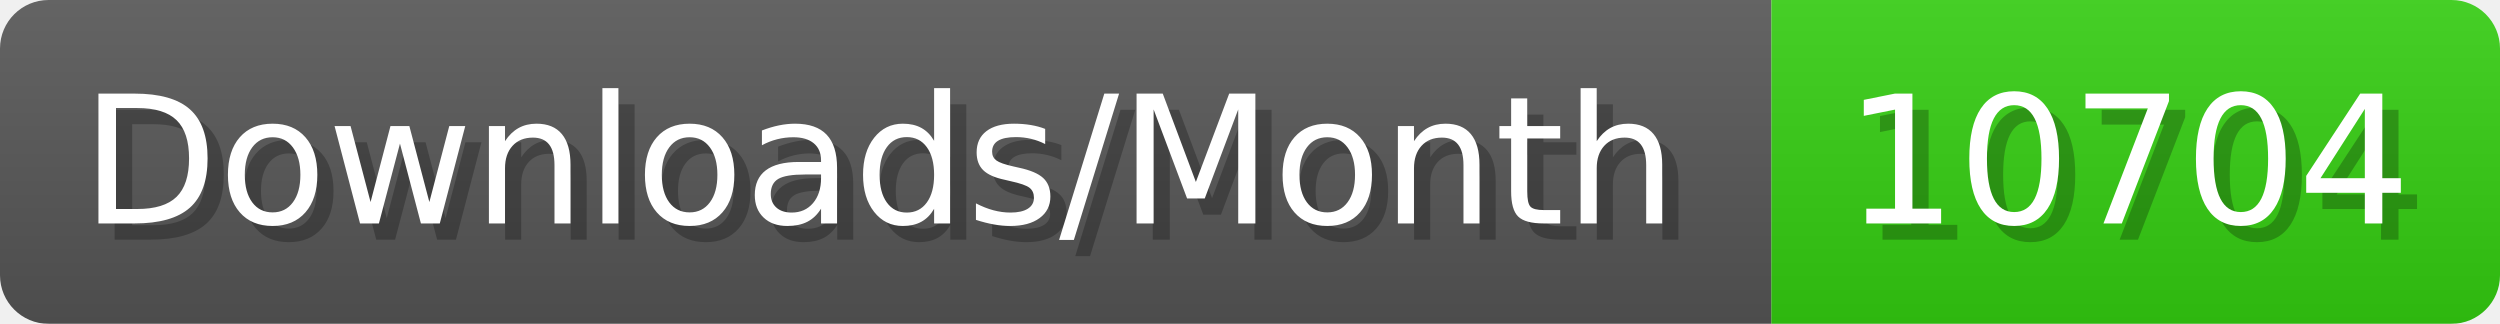
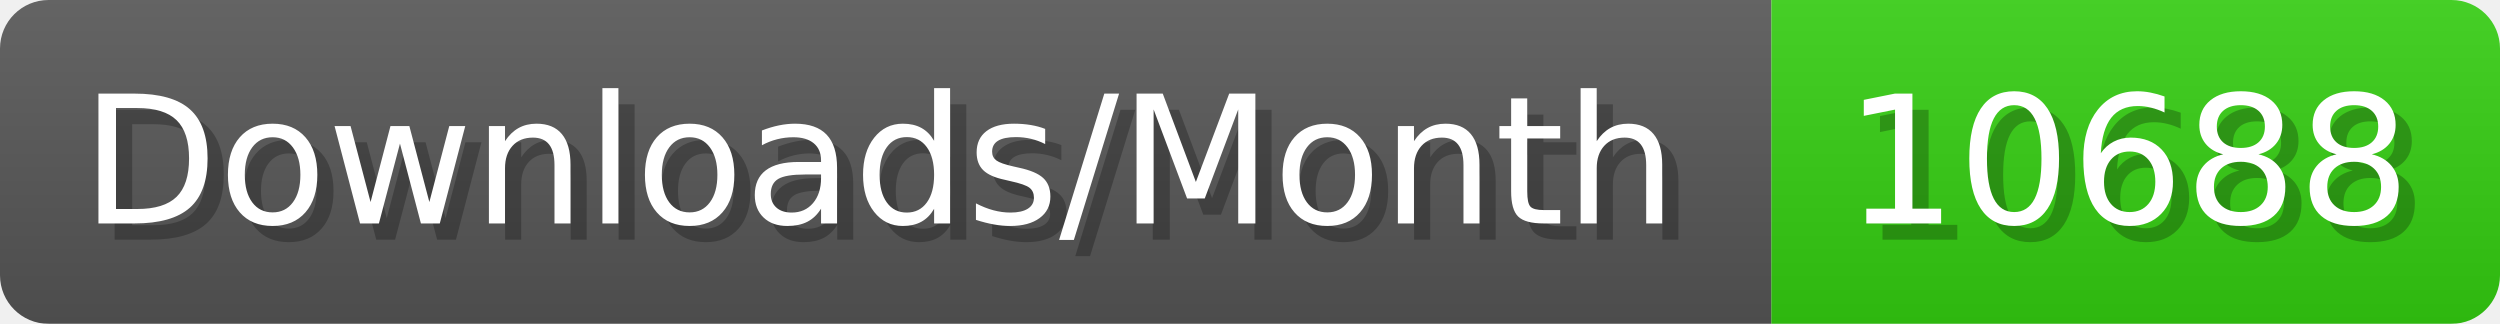
- <svg xmlns="http://www.w3.org/2000/svg" width="154.4" height="20" viewBox="0 0 1544 200" role="img" aria-label="Downloads/Month: 10704">
+ <svg xmlns="http://www.w3.org/2000/svg" width="154.4" height="20" viewBox="0 0 1544 200" role="img" aria-label="Downloads/Month: 10688">
  <linearGradient id="YlXUI" x2="0" y2="100%">
    <stop offset="0" stop-opacity=".1" stop-color="#EEE" />
    <stop offset="1" stop-opacity=".1" />
  </linearGradient>
  <mask id="JHhop">
    <rect width="1544" height="200" rx="30" fill="#FFF" />
  </mask>
  <g mask="url(#JHhop)">
    <rect width="1094" height="200" fill="#555" />
    <rect width="450" height="200" fill="#3C1" x="1094" />
    <rect width="1544" height="200" fill="url(#YlXUI)" />
  </g>
  <g aria-hidden="true" fill="#fff" text-anchor="start" font-family="Verdana,DejaVu Sans,sans-serif" font-size="110">
    <text x="60" y="148" textLength="994" fill="#000" opacity="0.25">Downloads/Month</text>
    <text x="50" y="138" textLength="994">Downloads/Month</text>
-     <text x="1149" y="148" textLength="350" fill="#000" opacity="0.25">10704</text>
-     <text x="1139" y="138" textLength="350">10704</text>
+     <text x="1149" y="148" textLength="350" fill="#000" opacity="0.25">10688</text>
+     <text x="1139" y="138" textLength="350">10688</text>
  </g>
</svg>
